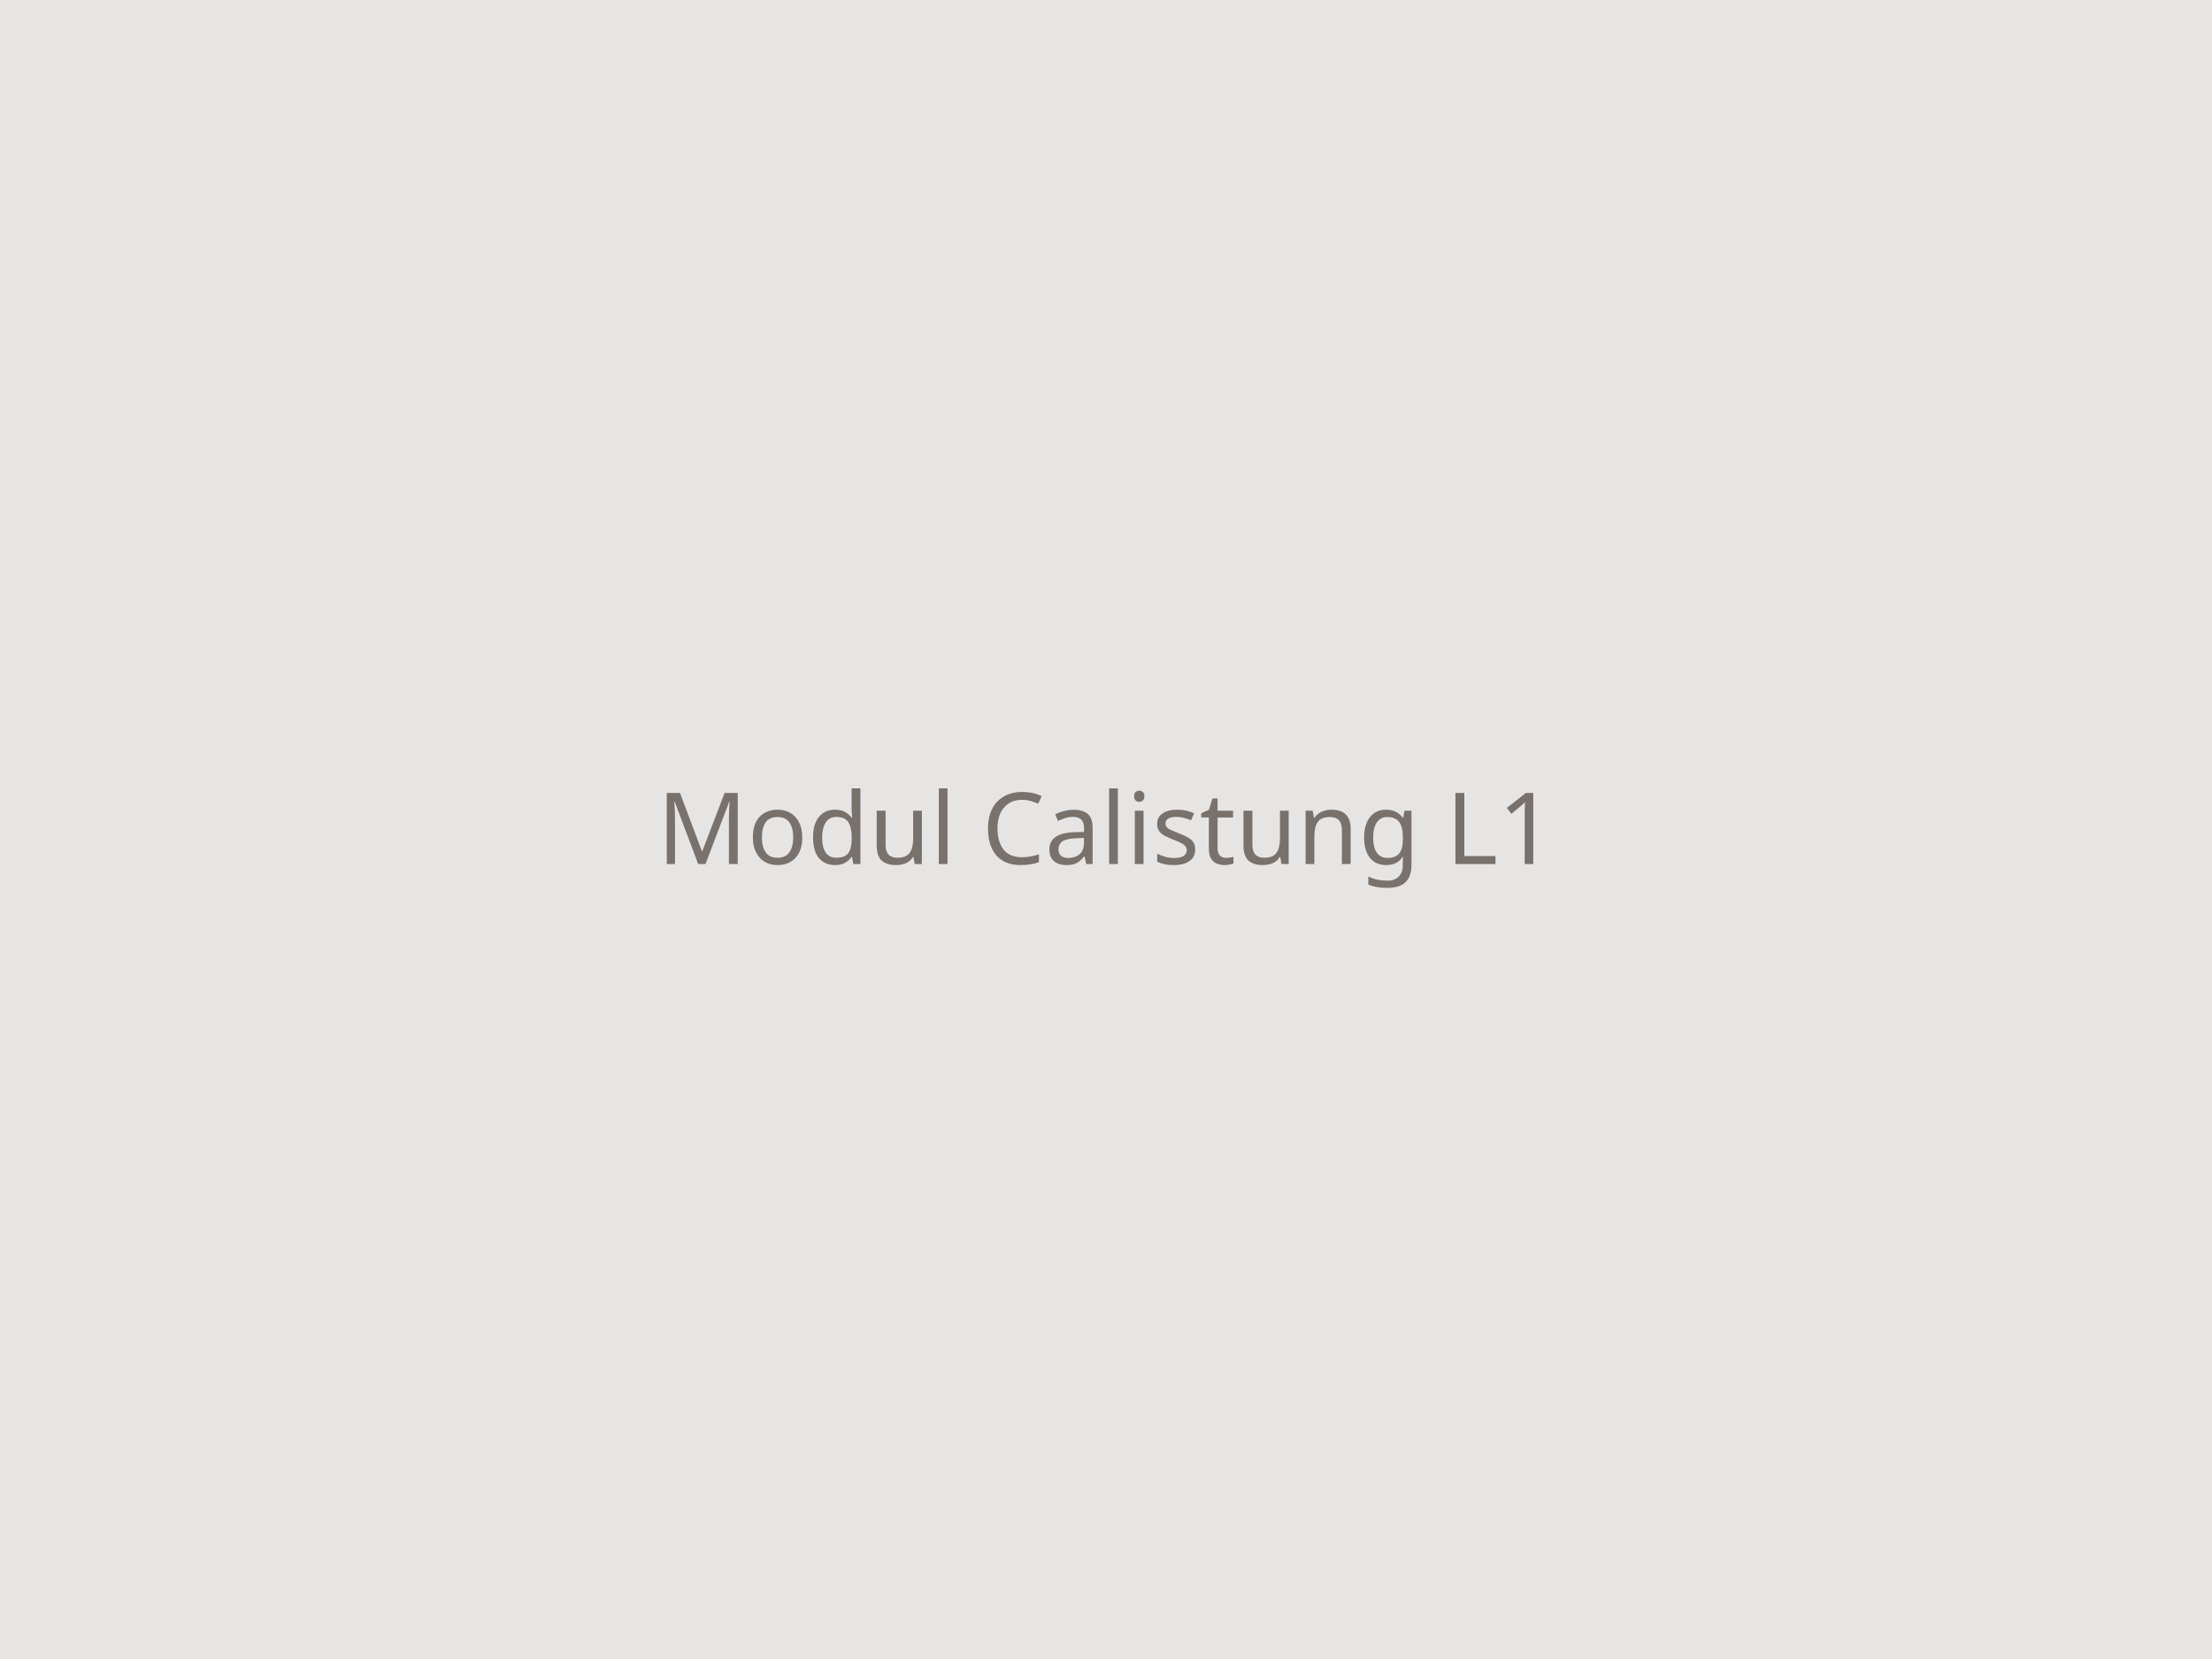
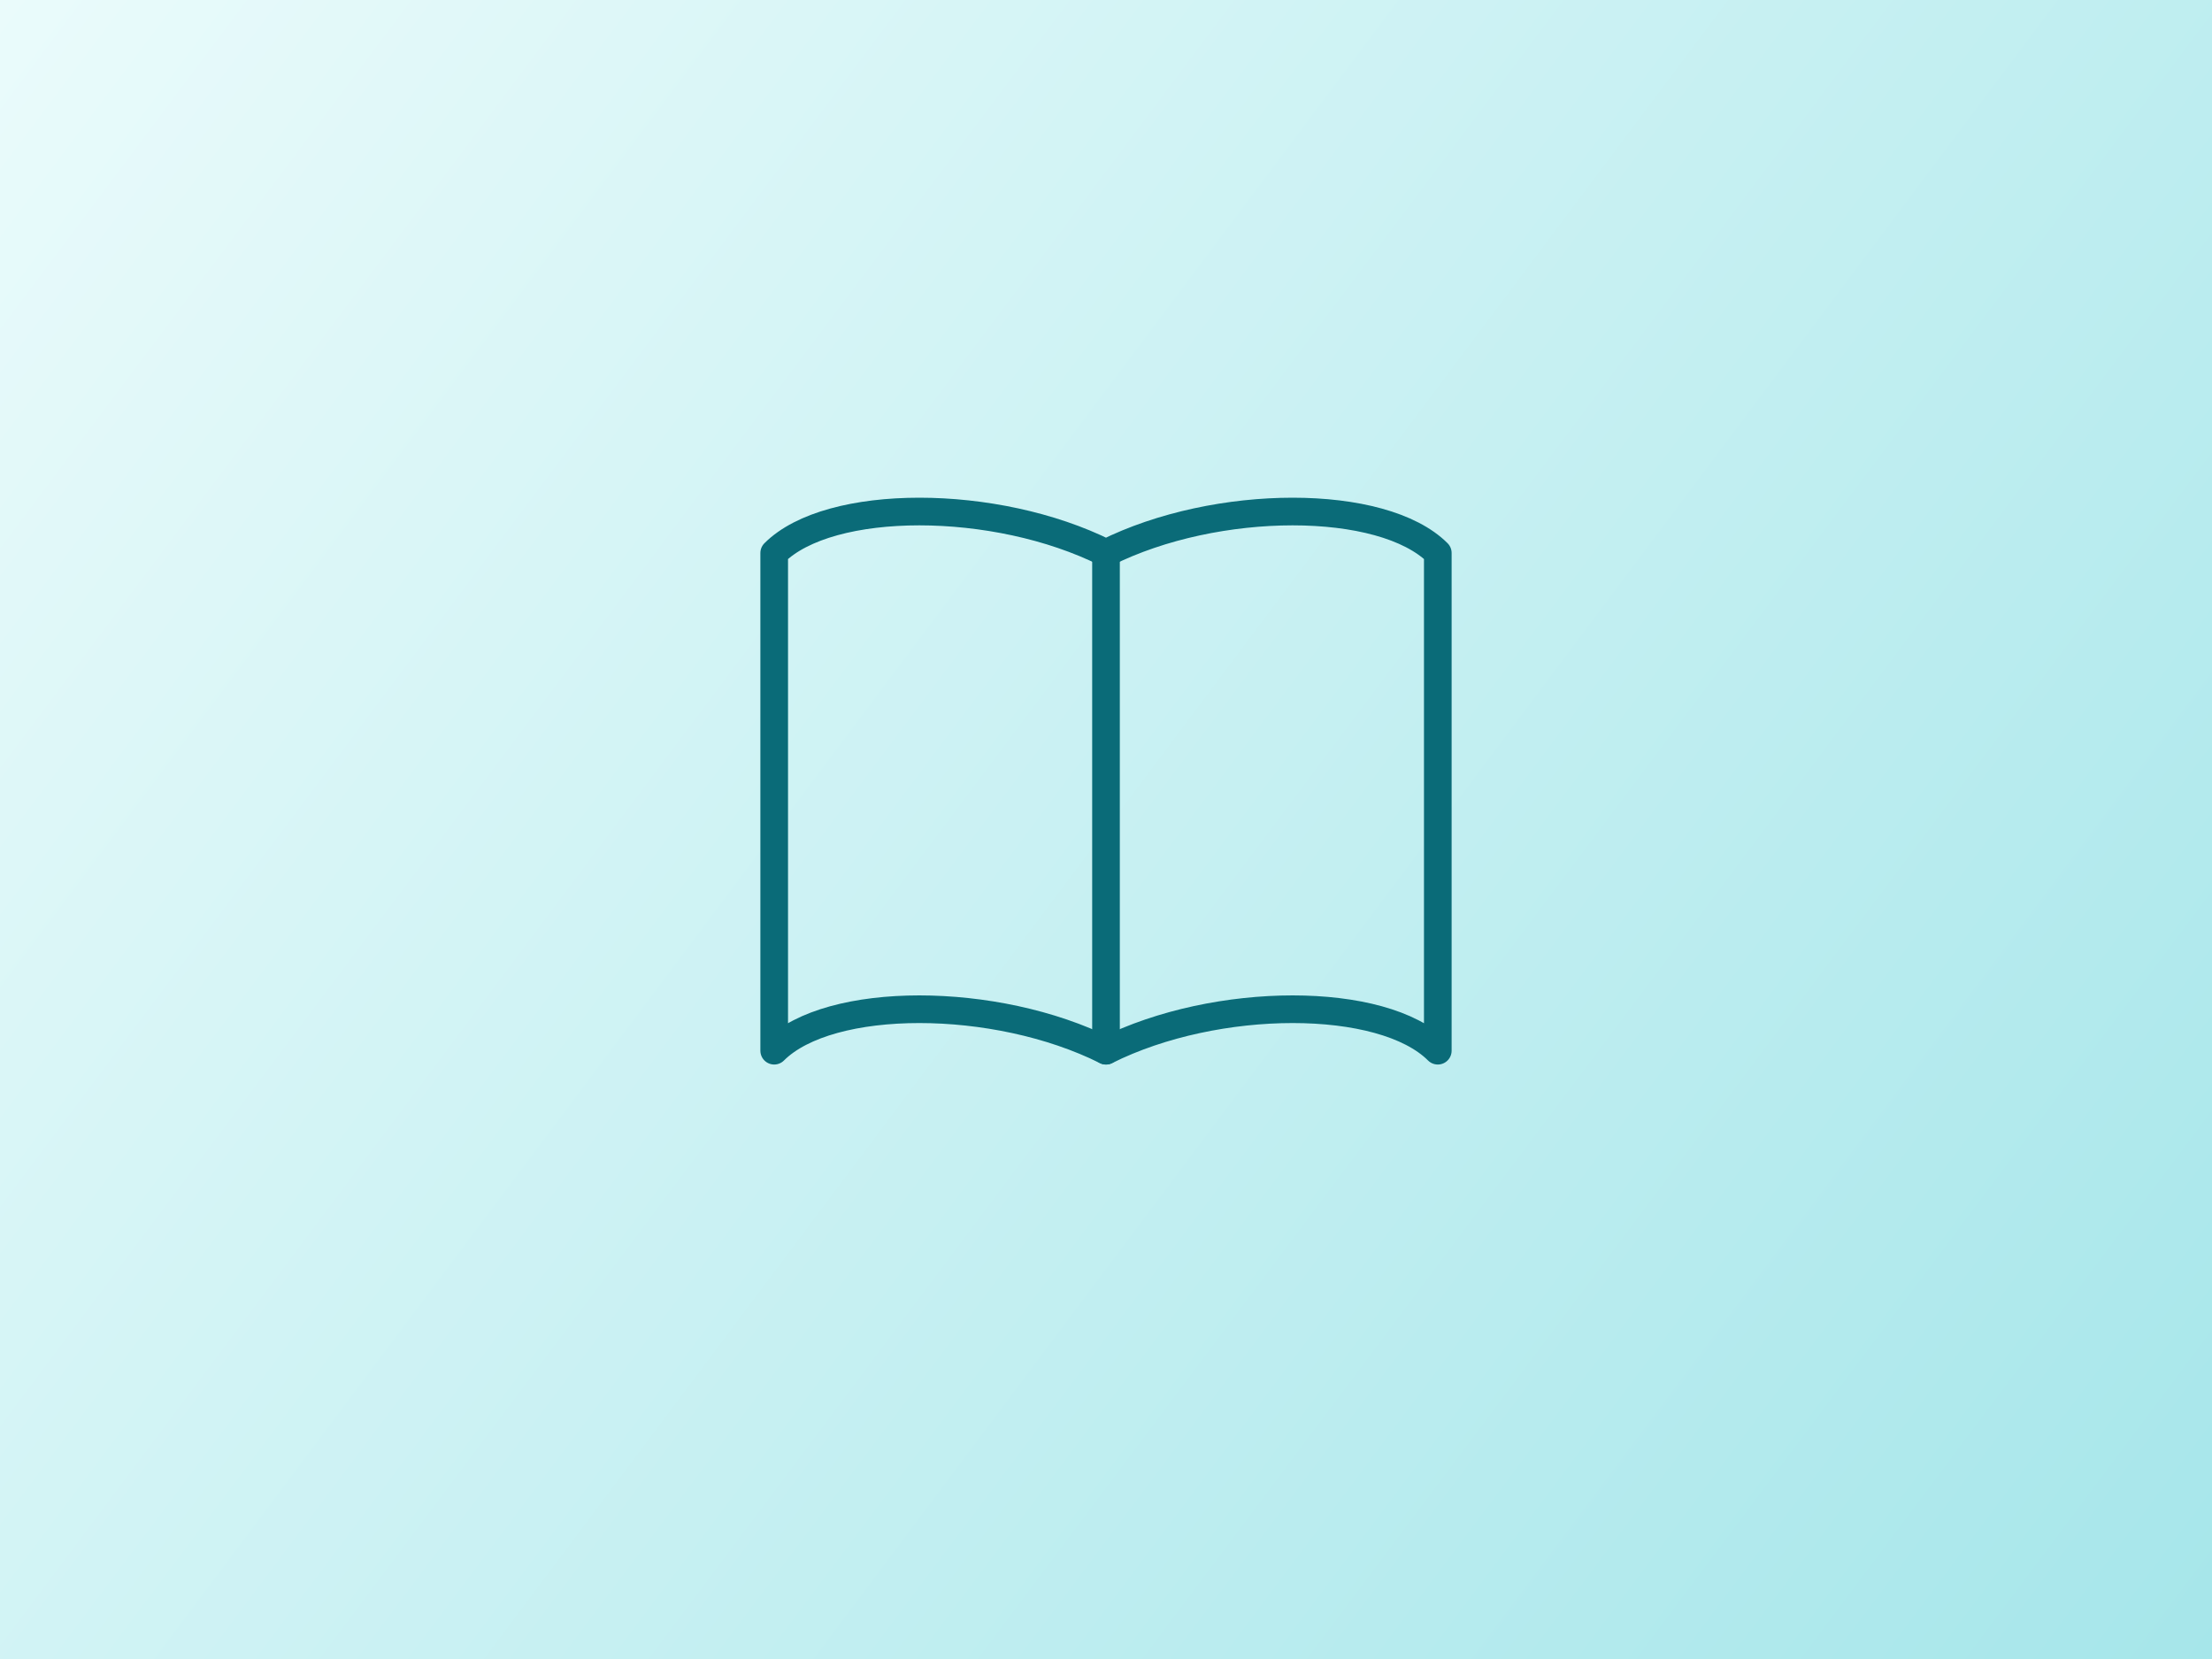
<svg xmlns="http://www.w3.org/2000/svg" width="400" height="300" viewBox="0 0 400 300">
-   <rect width="400" height="300" fill="#e7e5e4" />
-   <text x="200" y="150" dominant-baseline="middle" text-anchor="middle" font-family="sans-serif" font-size="18" fill="#78716c">Modul Calistung L1</text>
+   <defs>
+     <linearGradient id="bg1" x1="0" y1="0" x2="400" y2="300" gradientUnits="userSpaceOnUse">
+       <stop offset="0" stop-color="#eafbfb" />
+       <stop offset="1" stop-color="#a6e6ea" />
+     </linearGradient>
+   </defs>
+   <rect width="400" height="300" fill="url(#bg1)" />
+   <g transform="translate(140,90)" fill="none" stroke="#0a6b78" stroke-width="5" stroke-linejoin="round" stroke-linecap="round">
+     <path d="M60 10 C40 0 10 0 0 10 L0 100 C10 90 40 90 60 100 C80 90 110 90 120 100 L120 10 C110 0 80 0 60 10 Z" />
+     <path d="M60 10 L60 100" />
+   </g>
</svg>
